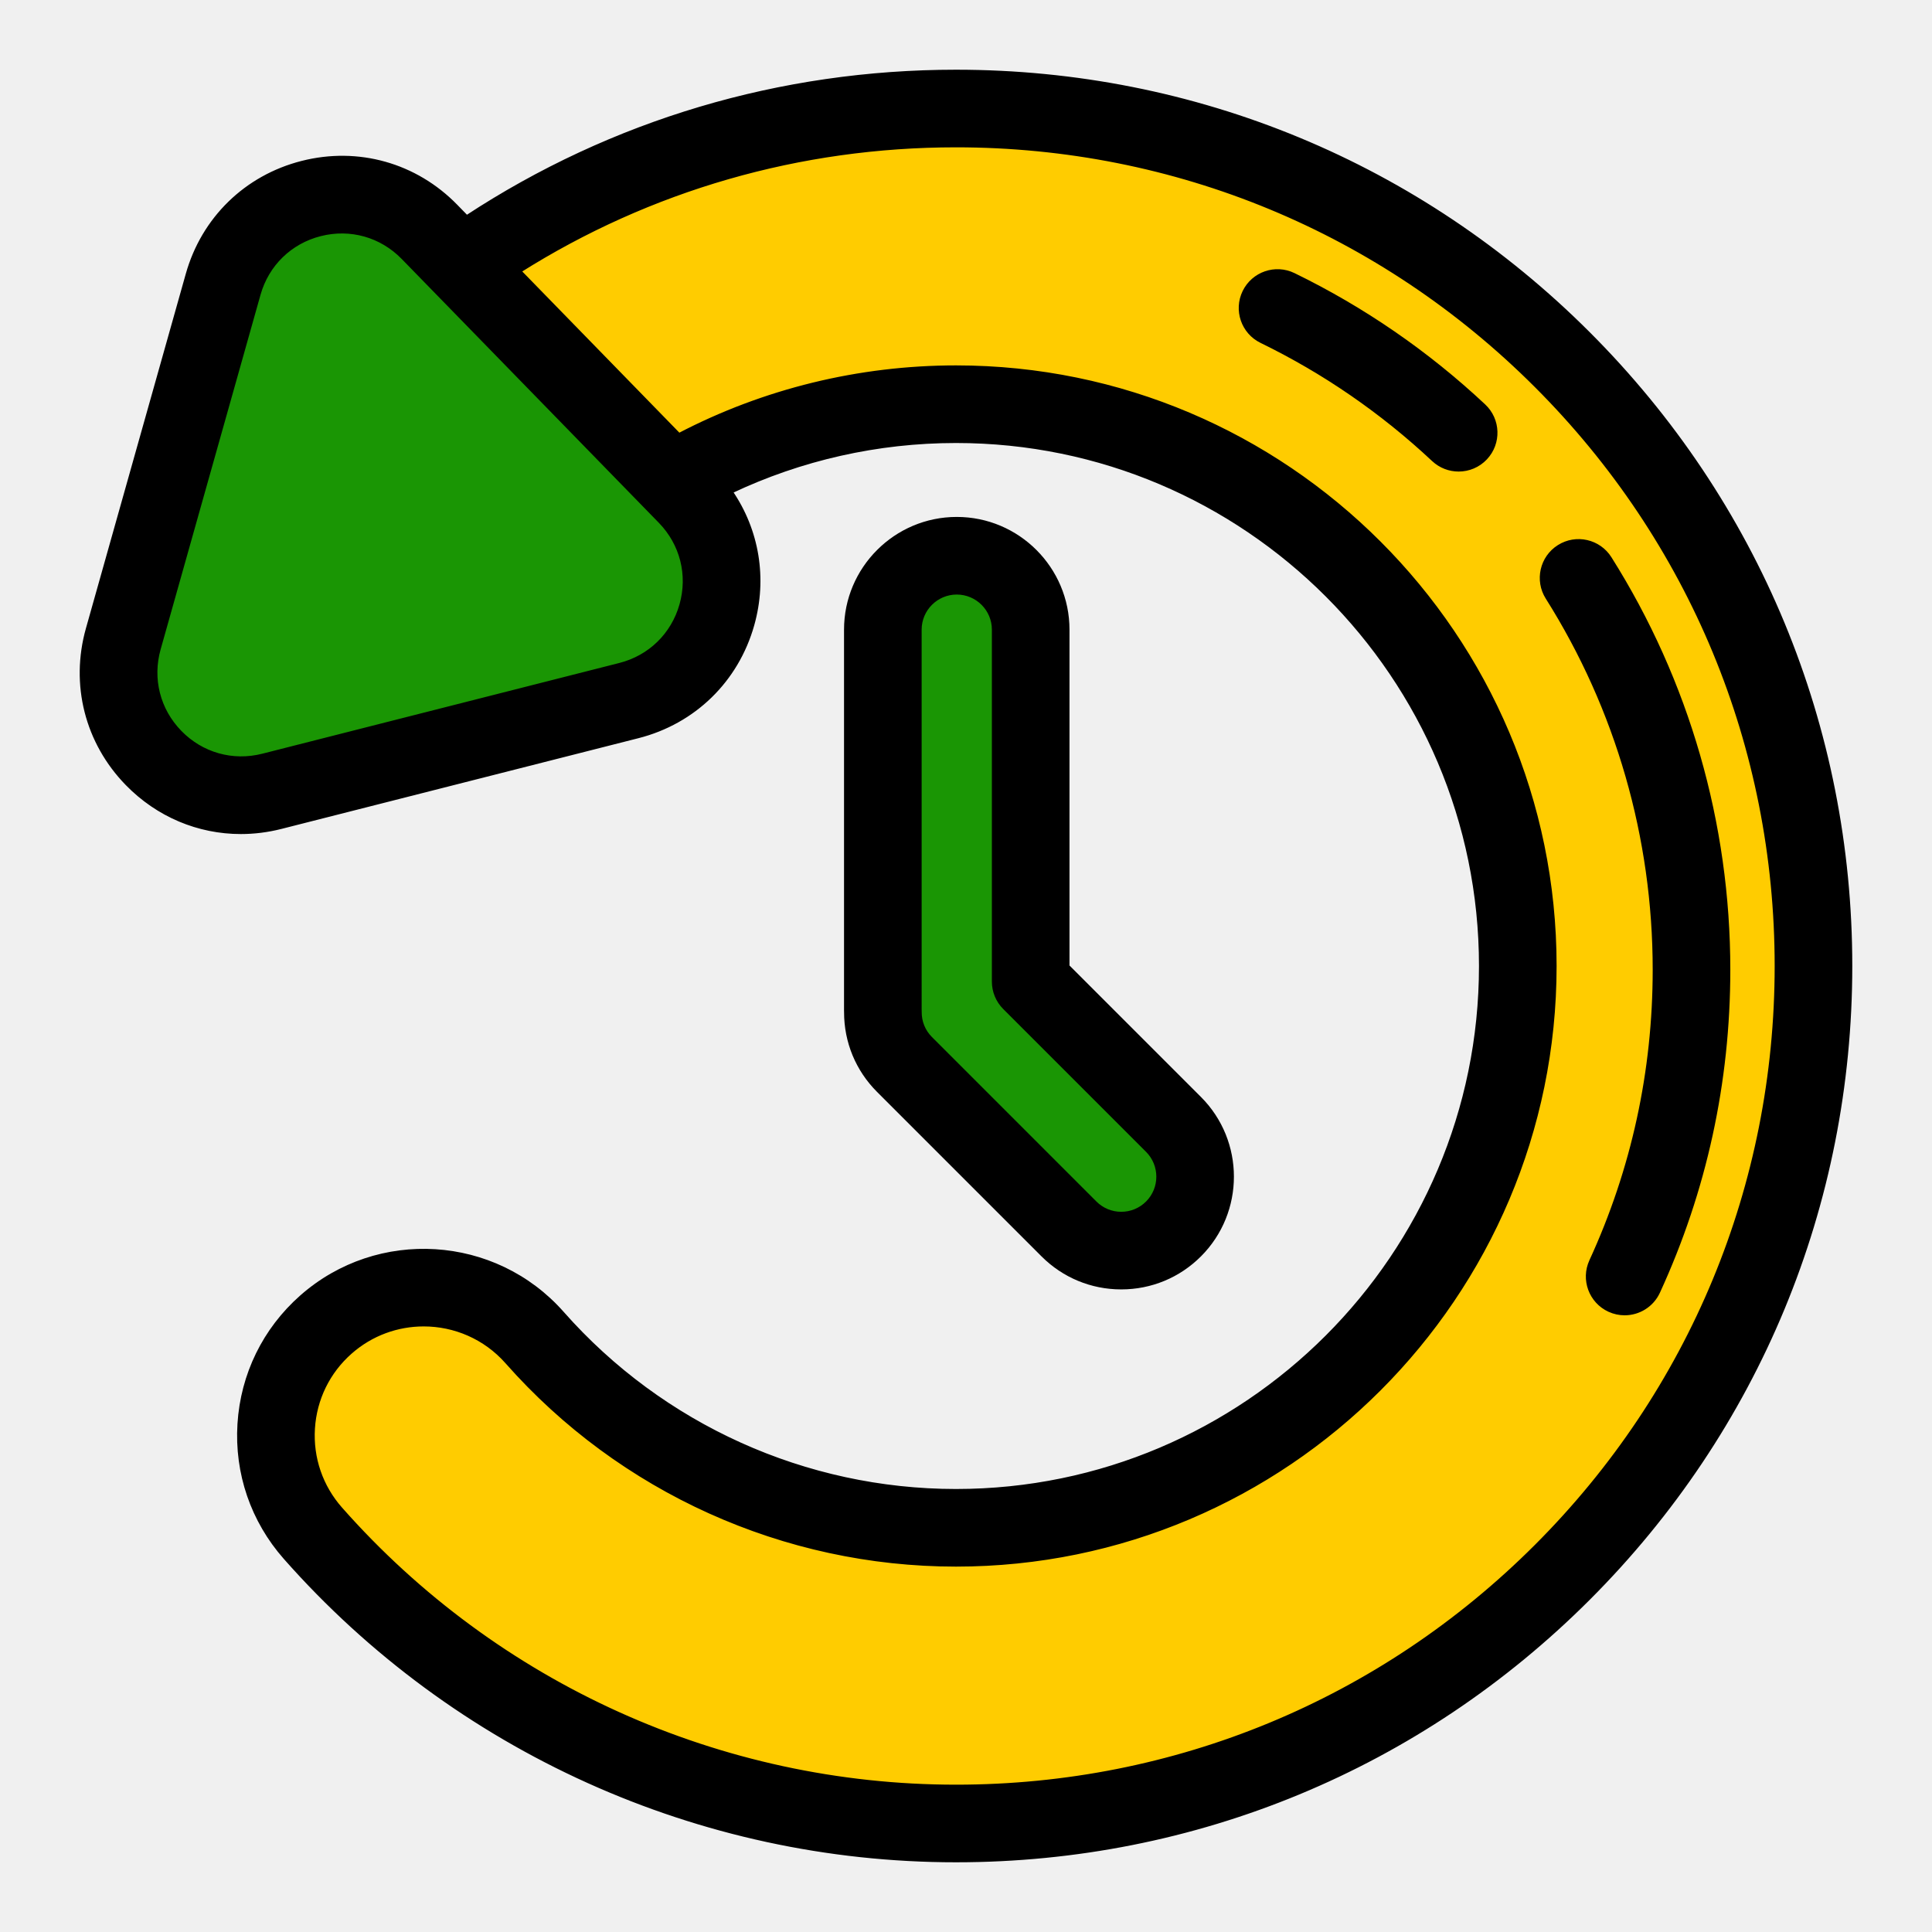
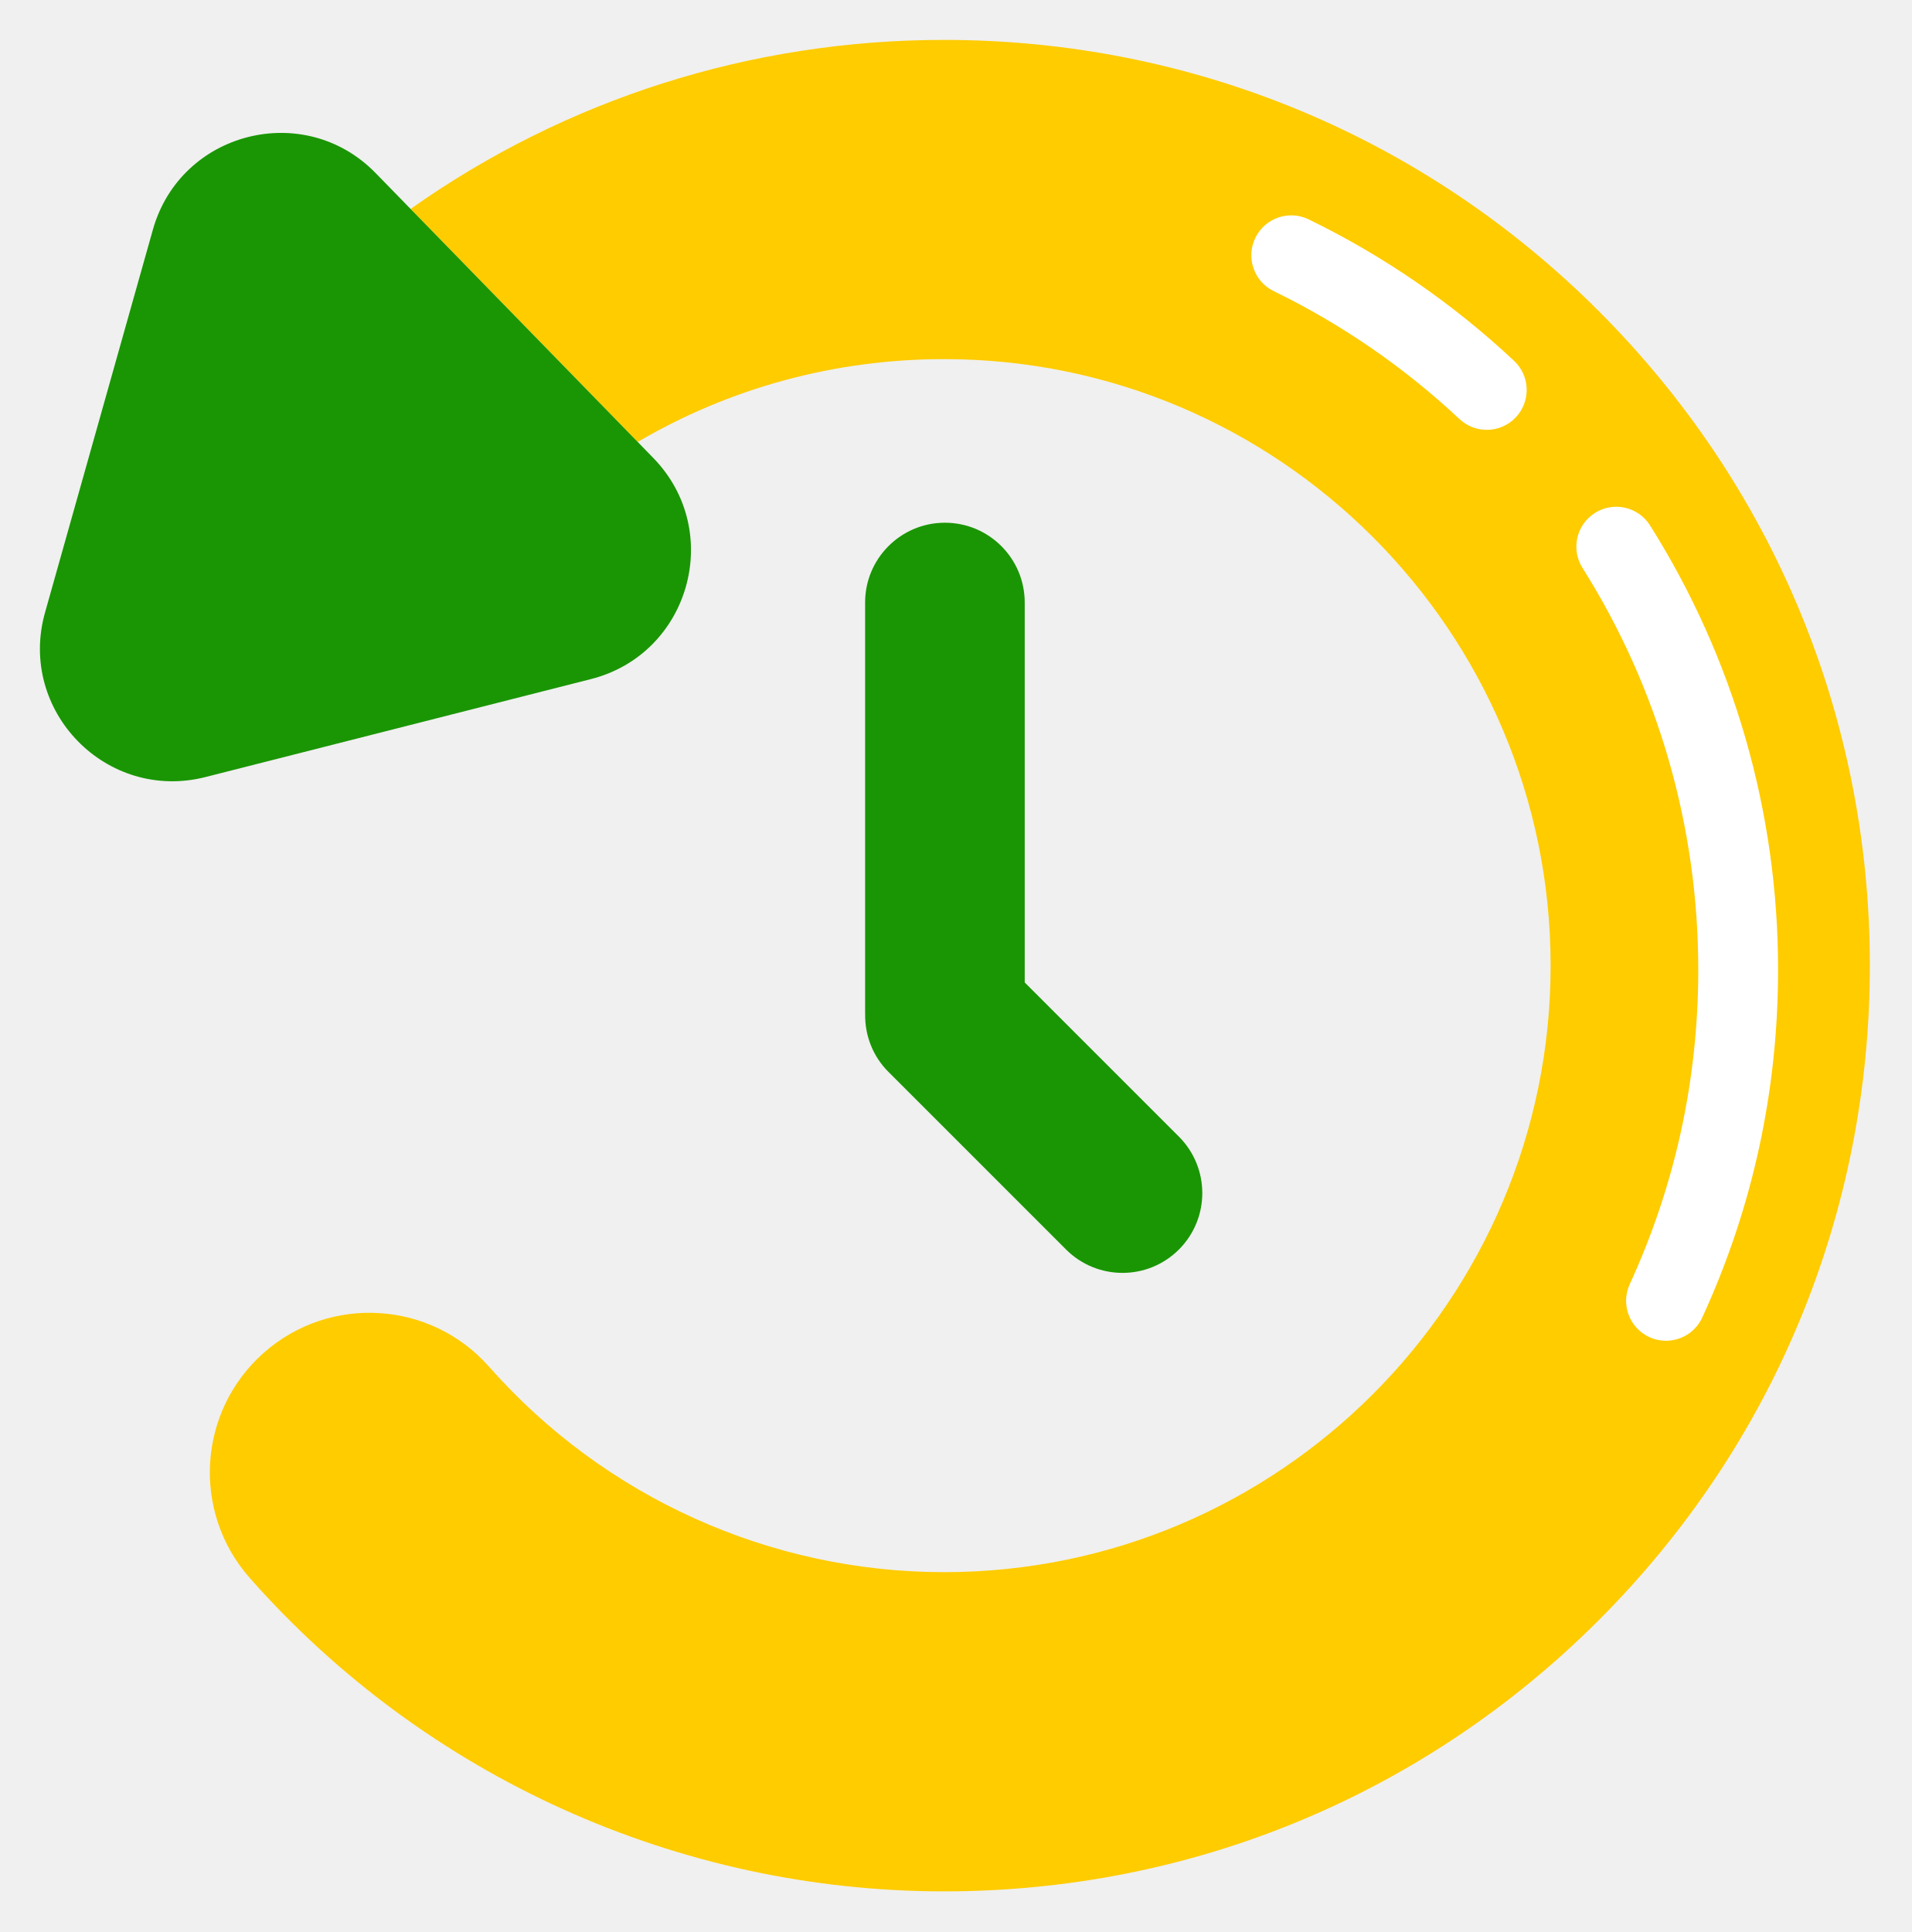
- <svg xmlns="http://www.w3.org/2000/svg" height="800px" width="800px" version="1.1" id="Layer_1" viewBox="-19.36 -19.36 522.72 522.72" xml:space="preserve" fill="#000000" stroke="#000000">
-   <g id="SVGRepo_bgCarrier" stroke-width="0" />
-   <g id="SVGRepo_tracerCarrier" stroke-linecap="round" stroke-linejoin="round" />
-   <g id="SVGRepo_iconCarrier">
-     <g>
-       <g>
-         <g>
-           <path style="fill:#ffcc00;" d="M239.292,10c61.97,0,120.23,24.132,164.049,67.951S471.292,180.031,471.292,242 s-24.132,120.229-67.951,164.049C359.522,449.868,301.261,474,239.292,474c-66.522,0-129.939-28.623-173.989-78.53 c-14.619-16.563-13.043-41.84,3.52-56.459c16.563-14.619,41.84-13.042,56.459,3.52C154.152,375.24,195.707,394,239.292,394 c83.813,0,152-68.187,152-152s-68.187-152-152-152c-27.375,0-53.716,7.225-76.777,20.759L105.6,52.361 C144.474,24.856,190.818,10,239.292,10z" />
-           <g>
-             <path style="fill:#1A9604;" d="M13.993,153.493l27.023-95.928c6.941-24.641,37.955-32.526,55.822-14.193l8.761,8.99 l56.915,58.398l3.891,3.992c17.868,18.333,9.188,49.133-15.623,55.439l-96.591,24.548 C29.384,201.043,7.053,178.13,13.993,153.493z" />
-             <path d="M410.412,70.88C364.705,25.172,303.933,0,239.292,0c-47.493,0-93.076,13.591-132.383,39.378L104,36.393 C93.085,25.194,77.52,20.808,62.365,24.662S35.63,39.802,31.39,54.854L4.368,150.781c-4.239,15.05-0.255,30.72,10.658,41.917 c8.308,8.524,19.31,13.101,30.775,13.101c3.595,0,7.236-0.45,10.854-1.37l96.591-24.548 c15.156-3.852,26.736-15.137,30.978-30.189c3.54-12.562,1.331-25.547-5.836-36.012c18.898-8.967,39.718-13.68,60.904-13.68 c78.299,0,142,63.701,142,142s-63.701,142-142,142c-40.717,0-79.54-17.527-106.514-48.087 c-18.243-20.667-49.903-22.642-70.573-4.399c-10.013,8.838-15.985,21.046-16.816,34.376 c-0.831,13.329,3.579,26.185,12.417,36.198C103.752,454.144,169.902,484,239.292,484c64.641,0,125.414-25.172,171.121-70.88 c45.708-45.708,70.88-106.479,70.88-171.12S456.12,116.588,410.412,70.88z M164.974,144.269 c-2.28,8.092-8.506,14.159-16.654,16.23l-96.591,24.547c-8.146,2.072-16.513-0.287-22.38-6.307s-8.009-14.444-5.73-22.536 l27.023-95.928c2.279-8.092,8.504-14.16,16.652-16.231c8.15-2.071,16.516,0.286,22.383,6.307l33.072,33.933l32.604,33.454 c0.003,0.003,0.006,0.005,0.009,0.008l3.883,3.984C165.112,127.751,167.254,136.177,164.974,144.269z M396.27,398.978 C354.34,440.908,298.591,464,239.292,464c-63.656,0-124.34-27.39-166.492-75.147c-5.303-6.008-7.948-13.722-7.45-21.719 s4.082-15.323,10.089-20.625c5.695-5.026,12.777-7.494,19.835-7.494c8.313,0,16.589,3.427,22.51,10.133 C148.552,384.007,192.84,404,239.292,404c89.328,0,162-72.673,162-162s-72.673-162-162-162c-26.21,0-51.956,6.312-74.942,18.314 l-11.509-11.809L121.15,53.988C156.438,31.715,197.036,20,239.292,20c59.299,0,115.048,23.092,156.978,65.022 c41.931,41.93,65.022,97.679,65.022,156.978S438.2,357.047,396.27,398.978z" />
-           </g>
-         </g>
-         <g>
-           <path d="M420.201,336.007c-1.397,0-2.817-0.294-4.17-0.916c-5.019-2.306-7.217-8.244-4.911-13.262 c11.395-24.793,17.172-51.315,17.172-78.829c0-35.76-10.031-70.57-29.01-100.666c-2.945-4.672-1.547-10.847,3.125-13.792 c4.672-2.948,10.846-1.547,13.793,3.125c20.994,33.294,32.092,71.793,32.092,111.334c0,30.417-6.392,59.749-18.999,87.18 C427.61,333.846,423.986,336.007,420.201,336.007z" />
-         </g>
-         <g>
-           <path d="M375.29,107.724c-2.45,0-4.904-0.895-6.834-2.701c-13.866-12.987-29.525-23.772-46.542-32.057 c-4.966-2.418-7.031-8.403-4.614-13.369c2.417-4.965,8.403-7.031,13.368-4.614c18.817,9.162,36.131,21.086,51.46,35.442 c4.031,3.775,4.238,10.104,0.463,14.135C380.622,106.662,377.959,107.724,375.29,107.724z" />
-         </g>
-       </g>
-       <g>
-         <path style="fill:#1A9604;" d="M298.144,284.858l-38.643-38.643V151c0-11.046-8.954-20-20-20s-20,8.954-20,20v103 c0,0.082,0.011,0.161,0.012,0.243c-0.067,5.204,1.875,10.428,5.846,14.399l44.499,44.5c3.905,3.905,9.024,5.858,14.143,5.858 s10.237-1.953,14.143-5.858C305.953,305.332,305.953,292.668,298.144,284.858z" />
-         <path d="M284.001,329c-8.014,0-15.548-3.121-21.214-8.787l-44.499-44.5c-5.675-5.675-8.784-13.202-8.776-21.228 c-0.007-0.161-0.011-0.322-0.011-0.485V151c0-16.542,13.458-30,30-30s30,13.458,30,30v91.073l35.714,35.713l0,0 c11.695,11.697,11.695,30.729,0,42.426C299.549,325.879,292.015,329,284.001,329z M229.501,253.729 c0.006,0.132,0.01,0.263,0.012,0.396c0.001,0.083,0,0.165,0,0.248c-0.035,2.726,1.001,5.283,2.918,7.199l44.499,44.5 c1.889,1.889,4.4,2.929,7.071,2.929s5.183-1.04,7.071-2.929c3.898-3.898,3.898-10.243,0-14.142l-38.643-38.642 c-1.875-1.875-2.929-4.419-2.929-7.071V151c0-5.514-4.486-10-10-10s-10,4.486-10,10L229.501,253.729L229.501,253.729z" />
-       </g>
-     </g>
-   </g>
+ <svg xmlns="http://www.w3.org/2000/svg" width="747" height="755" viewBox="0 0 747 755" fill="none">
+   <path d="M368.916 15.593C465.548 15.593 556.394 53.223 624.723 121.552C693.051 189.88 730.681 280.728 730.681 377.359C730.681 473.989 693.051 564.836 624.723 633.166C556.394 701.494 465.546 739.124 368.916 739.124C265.186 739.124 166.298 694.491 97.609 616.669C74.813 590.842 77.271 551.427 103.098 528.631C128.925 505.835 168.34 508.294 191.136 534.12C236.154 585.124 300.952 614.377 368.916 614.377C499.608 614.377 605.934 508.051 605.934 377.359C605.934 246.666 499.608 140.34 368.916 140.34C326.229 140.34 285.155 151.606 249.195 172.71L160.446 81.648C221.063 38.759 293.329 15.593 368.916 15.593Z" fill="#FFCC00" />
+   <path d="M17.6 239.347L59.738 89.763C70.561 51.339 118.922 39.044 146.783 67.631L160.444 81.65L249.194 172.712L255.261 178.936C283.123 207.524 269.588 255.551 230.899 265.384L80.282 303.663C41.6 313.493 6.778 277.764 17.6 239.347Z" fill="#1A9604" />
+   <path d="M651.013 523.947C648.835 523.947 646.621 523.488 644.511 522.518C636.685 518.922 633.257 509.663 636.853 501.838C654.622 463.178 663.63 421.821 663.63 378.918C663.63 323.156 647.988 268.876 618.394 221.946C613.801 214.661 615.981 205.032 623.267 200.44C630.552 195.843 640.179 198.027 644.774 205.313C677.511 257.229 694.817 317.262 694.817 378.919C694.817 426.35 684.849 472.088 665.191 514.862C662.566 520.577 656.915 523.947 651.013 523.947Z" fill="white" />
+   <path d="M580.982 167.977C577.162 167.977 573.335 166.582 570.325 163.766C548.704 143.515 524.286 126.697 497.751 113.778C490.007 110.008 486.787 100.675 490.556 92.931C494.325 85.189 503.659 81.968 511.401 85.737C540.743 100.023 567.742 118.617 591.645 141.003C597.93 146.889 598.253 156.758 592.367 163.044C589.296 166.321 585.144 167.977 580.982 167.977Z" fill="white" />
+   <path d="M460.686 444.188L400.428 383.931V235.459C400.428 218.235 386.466 204.272 369.242 204.272C352.017 204.272 338.055 218.235 338.055 235.459V396.07C338.055 396.198 338.072 396.321 338.074 396.449C337.969 404.564 340.998 412.71 347.19 418.902L416.578 488.292C422.668 494.382 430.65 497.427 438.632 497.427C446.614 497.427 454.595 494.382 460.686 488.292C472.863 476.114 472.863 456.367 460.686 444.188Z" fill="#1A9604" />
</svg>
